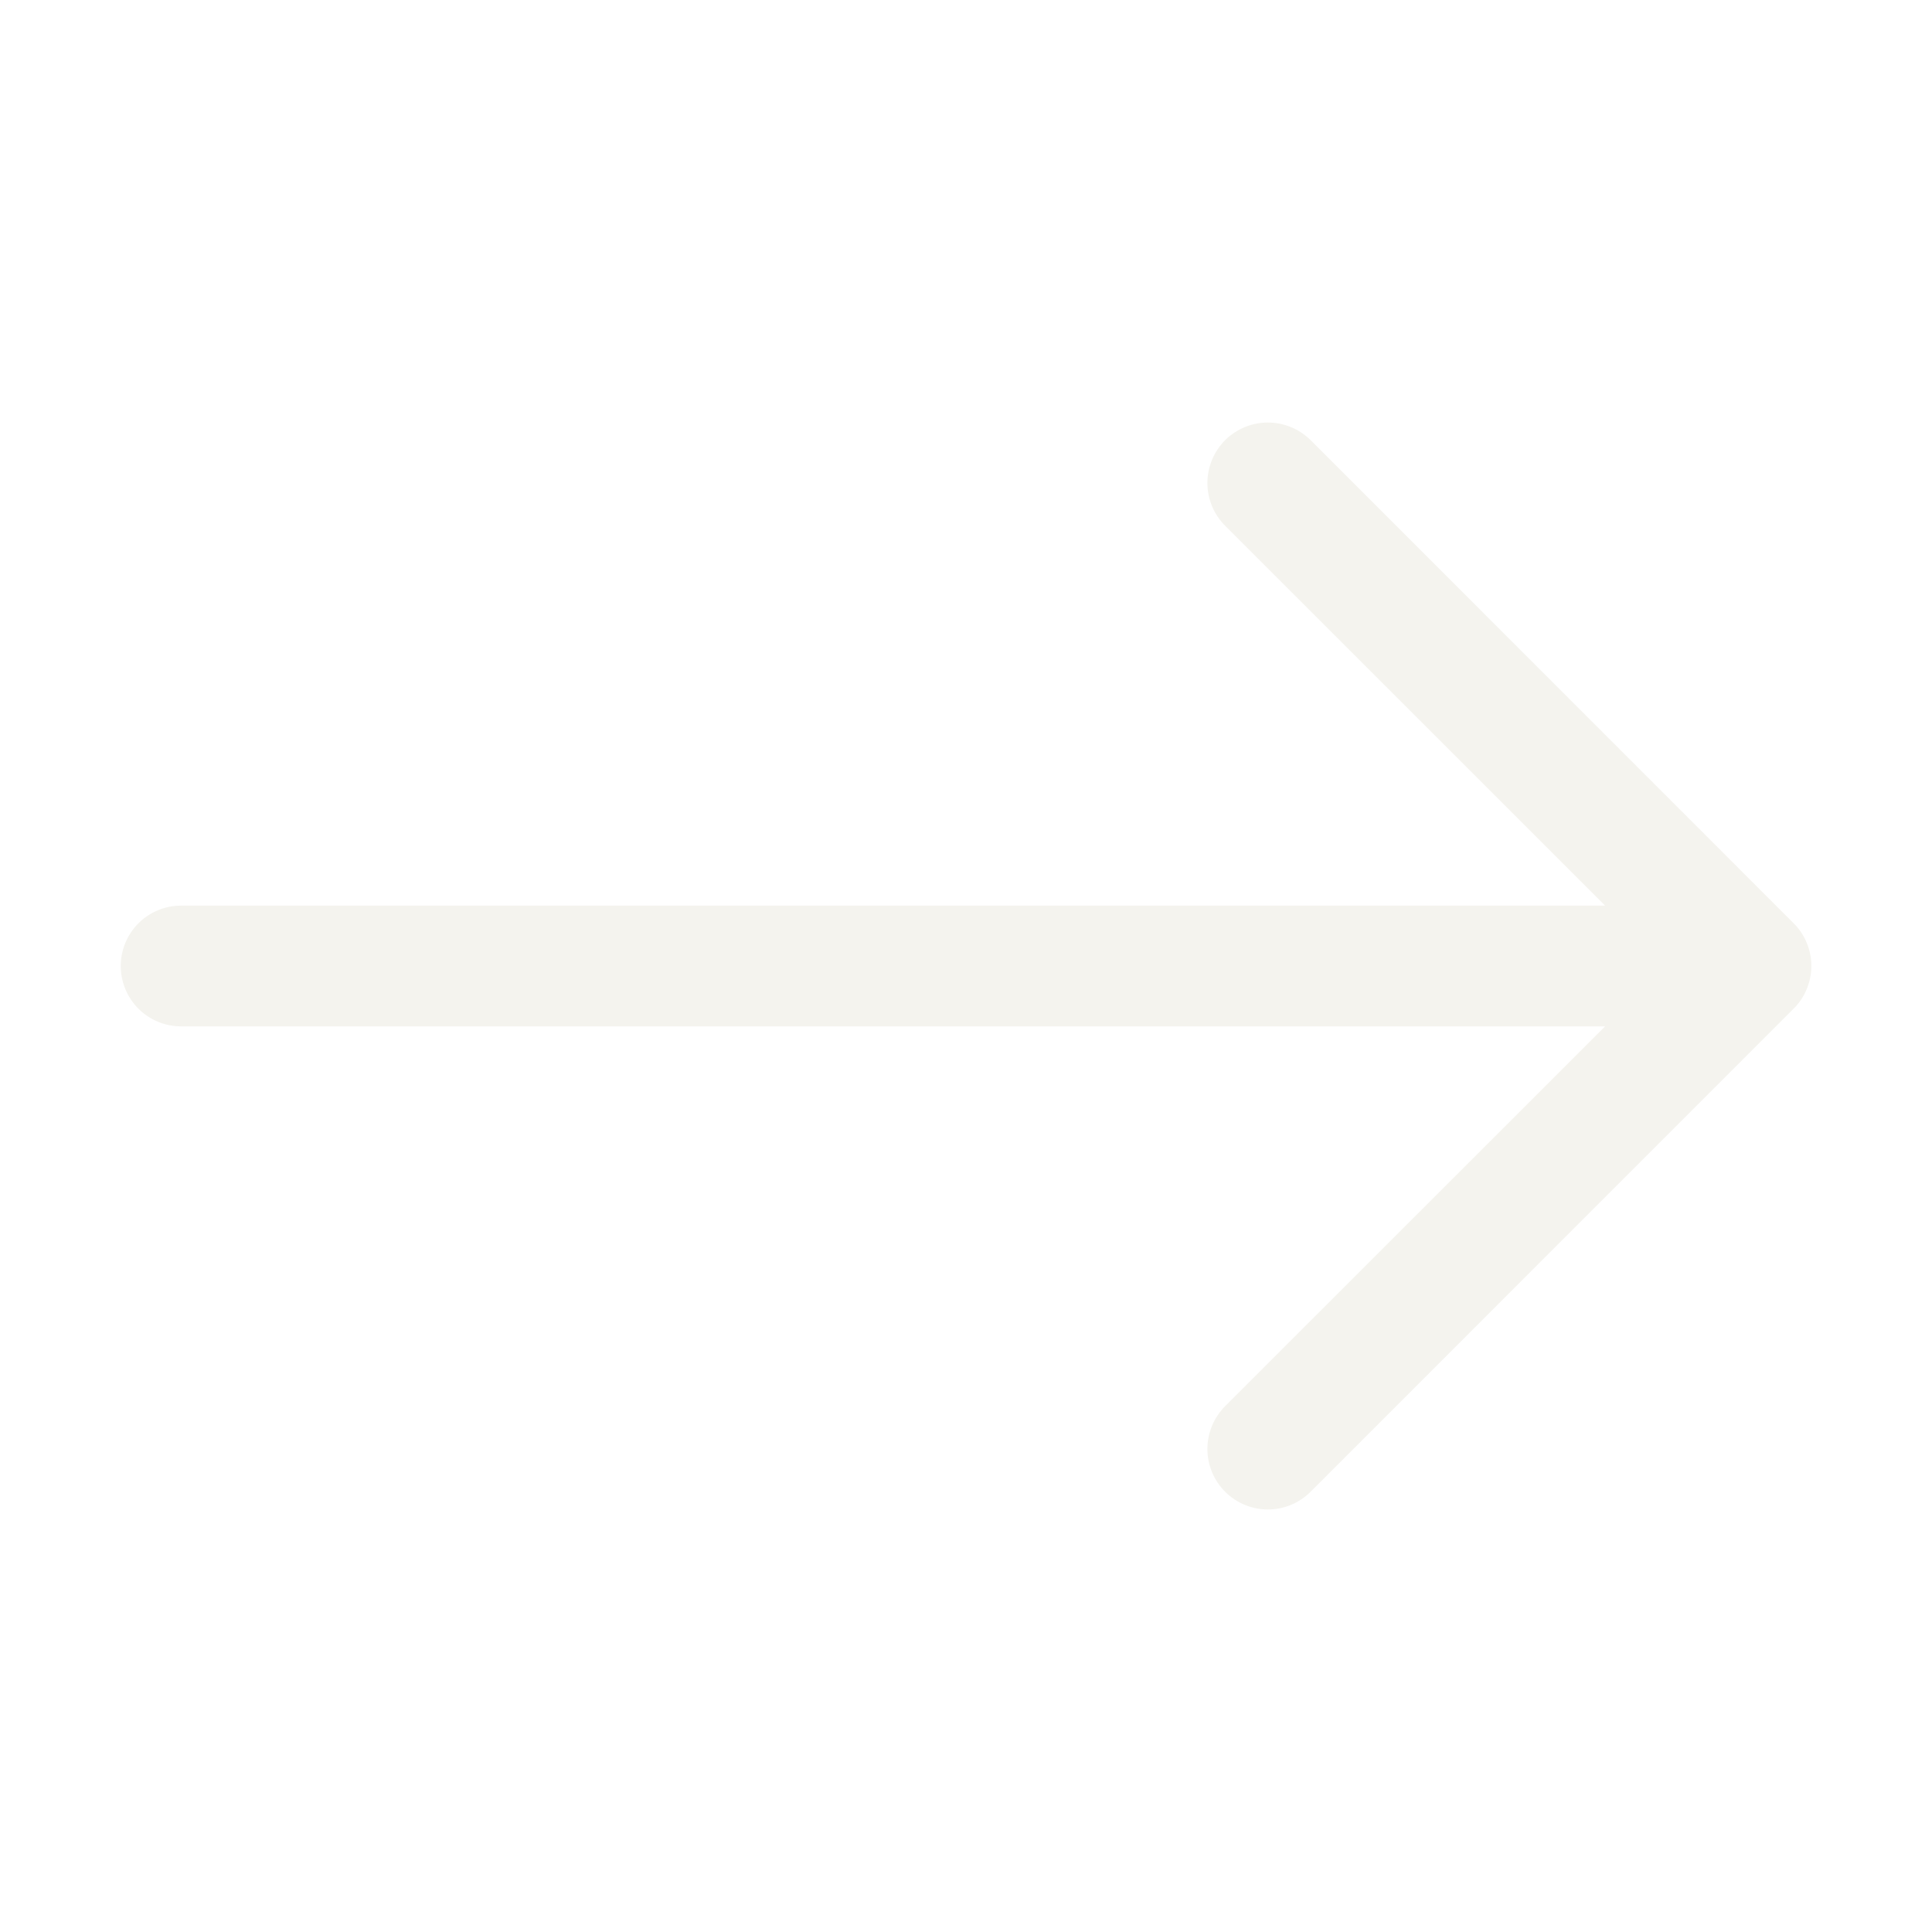
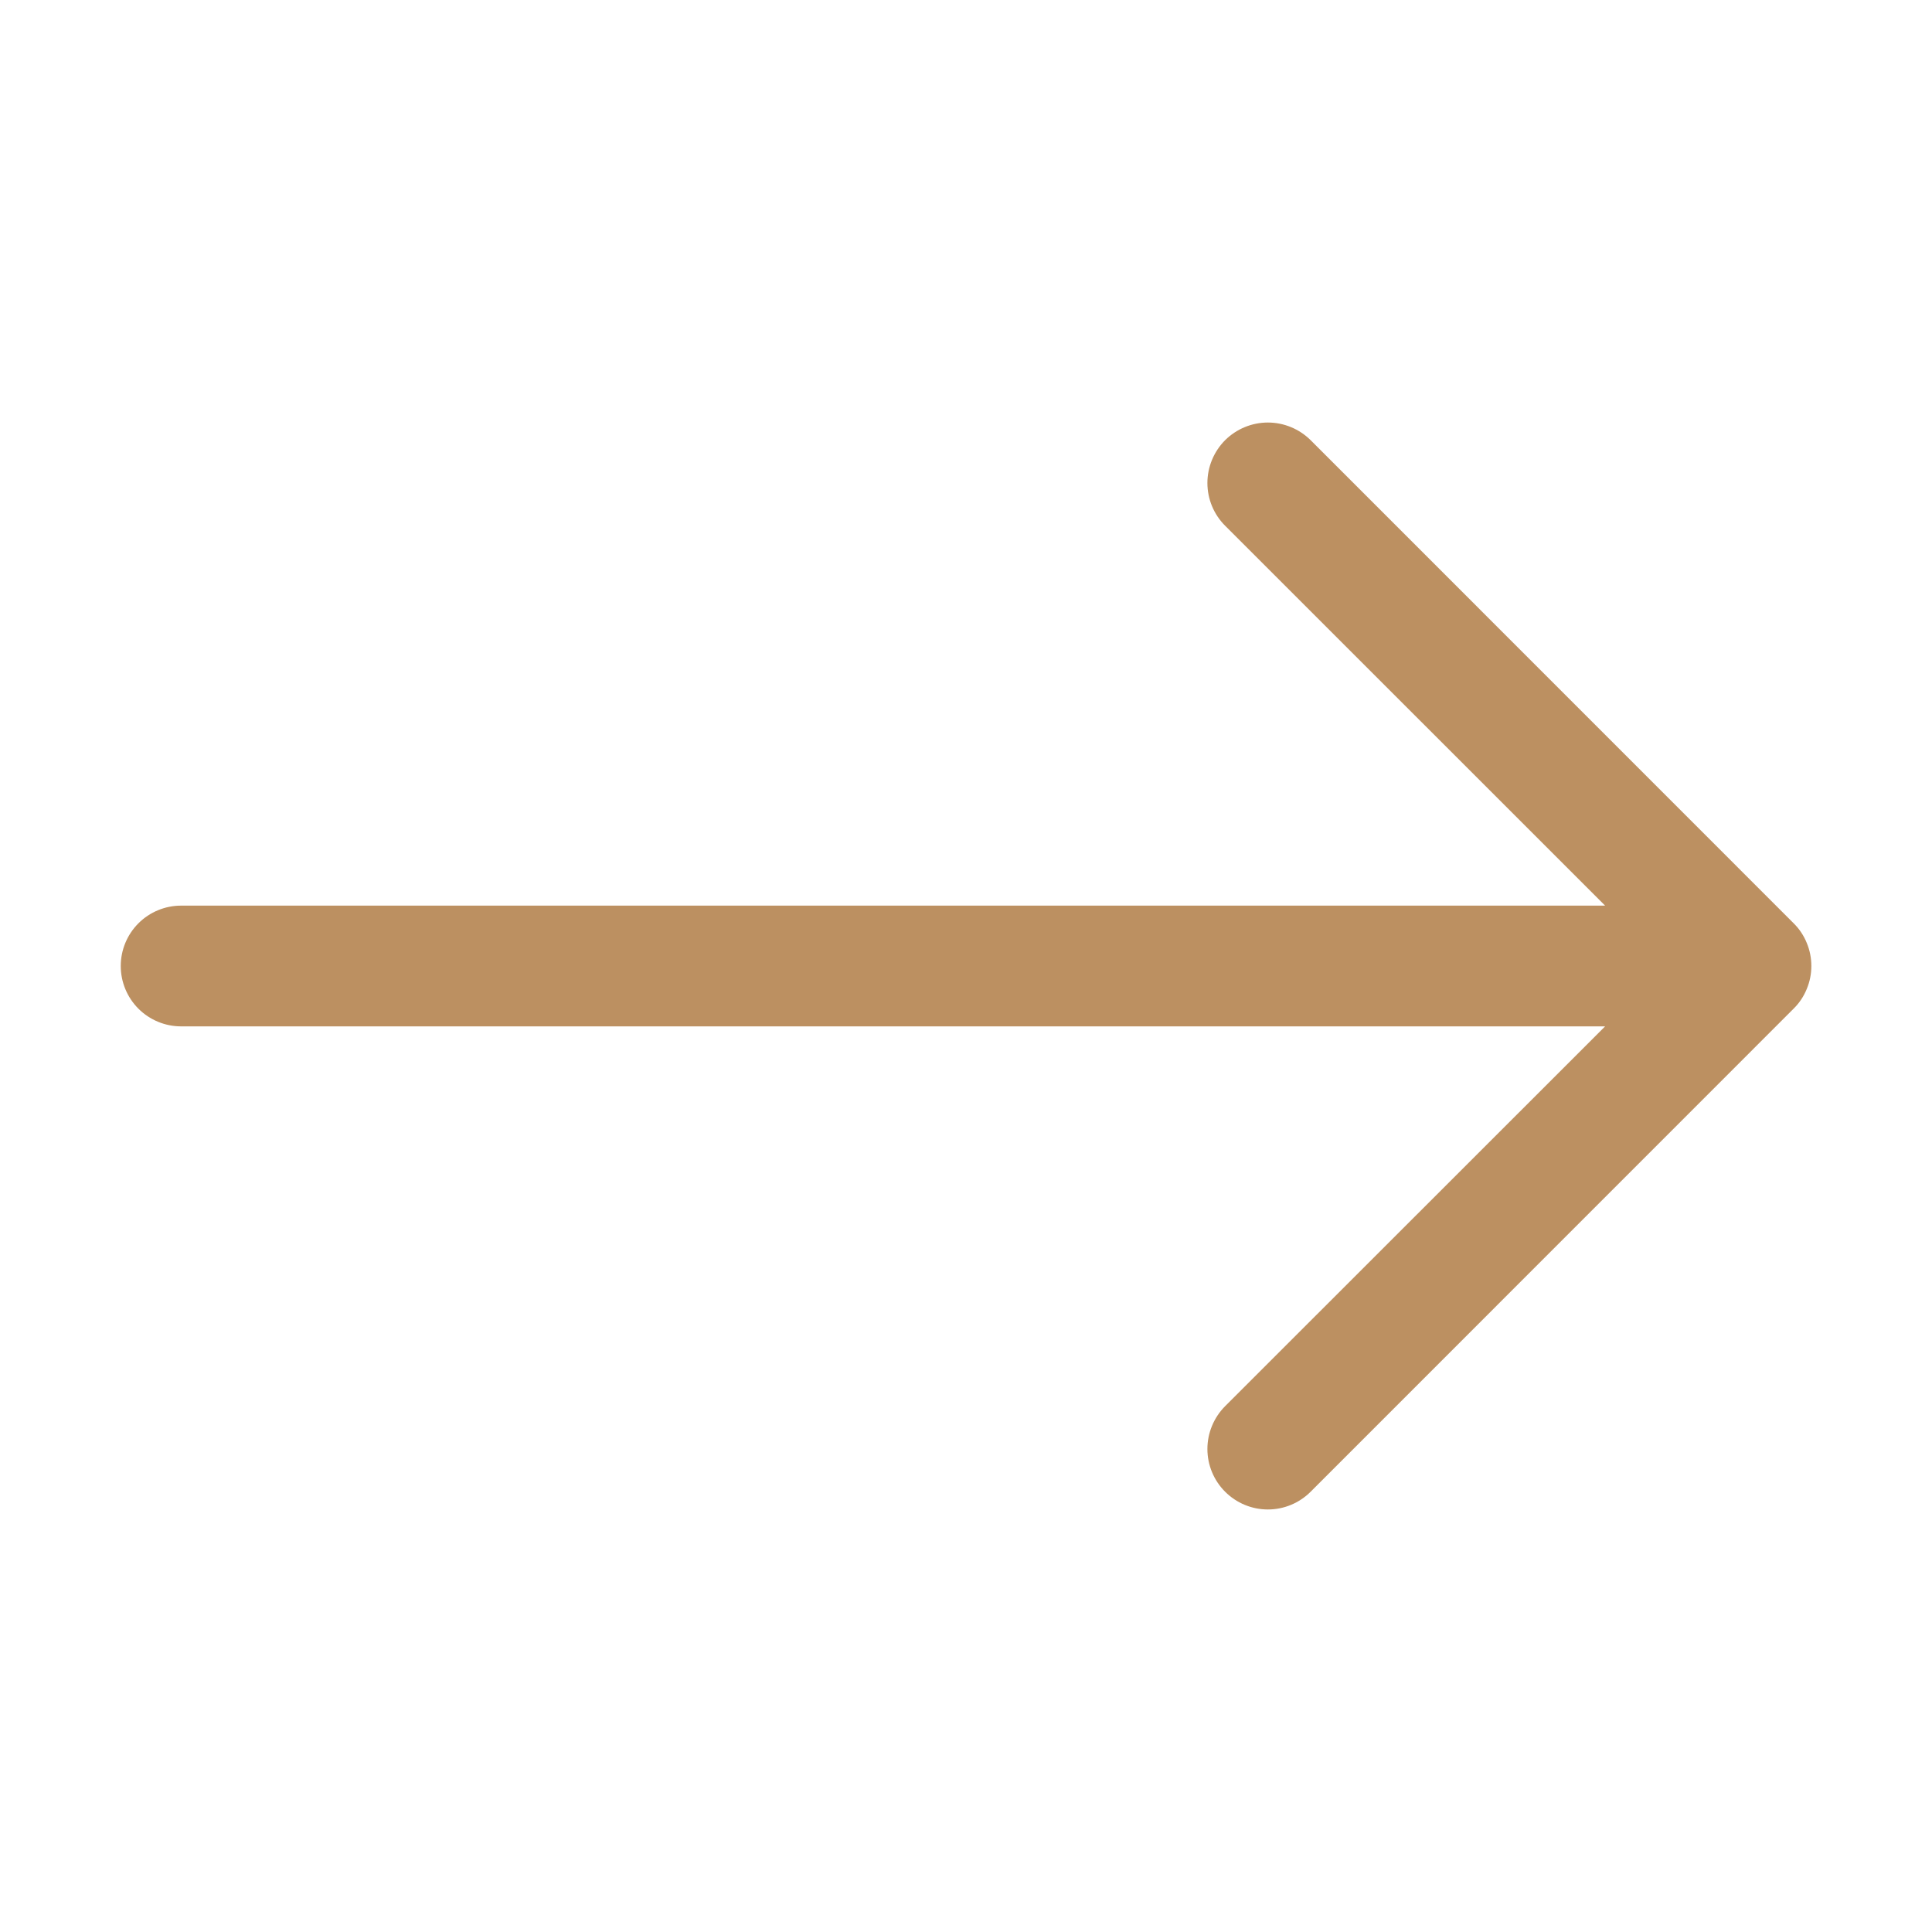
- <svg xmlns="http://www.w3.org/2000/svg" width="20" height="20" viewBox="0 0 20 20" fill="none">
-   <path fill-rule="evenodd" clip-rule="evenodd" d="M1.25 10C1.25 9.834 1.316 9.675 1.433 9.558C1.55 9.441 1.709 9.375 1.875 9.375H16.616L12.682 5.442C12.565 5.325 12.499 5.166 12.499 5C12.499 4.834 12.565 4.675 12.682 4.557C12.8 4.44 12.959 4.374 13.125 4.374C13.291 4.374 13.45 4.44 13.568 4.557L18.567 9.557C18.626 9.615 18.672 9.684 18.703 9.76C18.735 9.836 18.751 9.918 18.751 10C18.751 10.082 18.735 10.163 18.703 10.239C18.672 10.315 18.626 10.384 18.567 10.442L13.568 15.442C13.45 15.56 13.291 15.626 13.125 15.626C12.959 15.626 12.8 15.56 12.682 15.442C12.565 15.325 12.499 15.166 12.499 15C12.499 14.834 12.565 14.675 12.682 14.557L16.616 10.625H1.875C1.709 10.625 1.55 10.559 1.433 10.442C1.316 10.325 1.25 10.166 1.25 10Z" fill="#F4F3EE" />
+ <svg xmlns="http://www.w3.org/2000/svg" width="54" height="54" viewBox="0 0 20 20" fill="none">
+   <path fill-rule="evenodd" clip-rule="evenodd" d="M1.25 10C1.25 9.834 1.316 9.675 1.433 9.558C1.55 9.441 1.709 9.375 1.875 9.375H16.616L12.682 5.442C12.565 5.325 12.499 5.166 12.499 5C12.499 4.834 12.565 4.675 12.682 4.557C12.8 4.44 12.959 4.374 13.125 4.374C13.291 4.374 13.45 4.44 13.568 4.557L18.567 9.557C18.626 9.615 18.672 9.684 18.703 9.76C18.735 9.836 18.751 9.918 18.751 10C18.751 10.082 18.735 10.163 18.703 10.239C18.672 10.315 18.626 10.384 18.567 10.442L13.568 15.442C13.45 15.56 13.291 15.626 13.125 15.626C12.959 15.626 12.8 15.56 12.682 15.442C12.565 15.325 12.499 15.166 12.499 15C12.499 14.834 12.565 14.675 12.682 14.557L16.616 10.625H1.875C1.709 10.625 1.55 10.559 1.433 10.442C1.316 10.325 1.25 10.166 1.25 10Z" fill="#BC9061" />
</svg>
